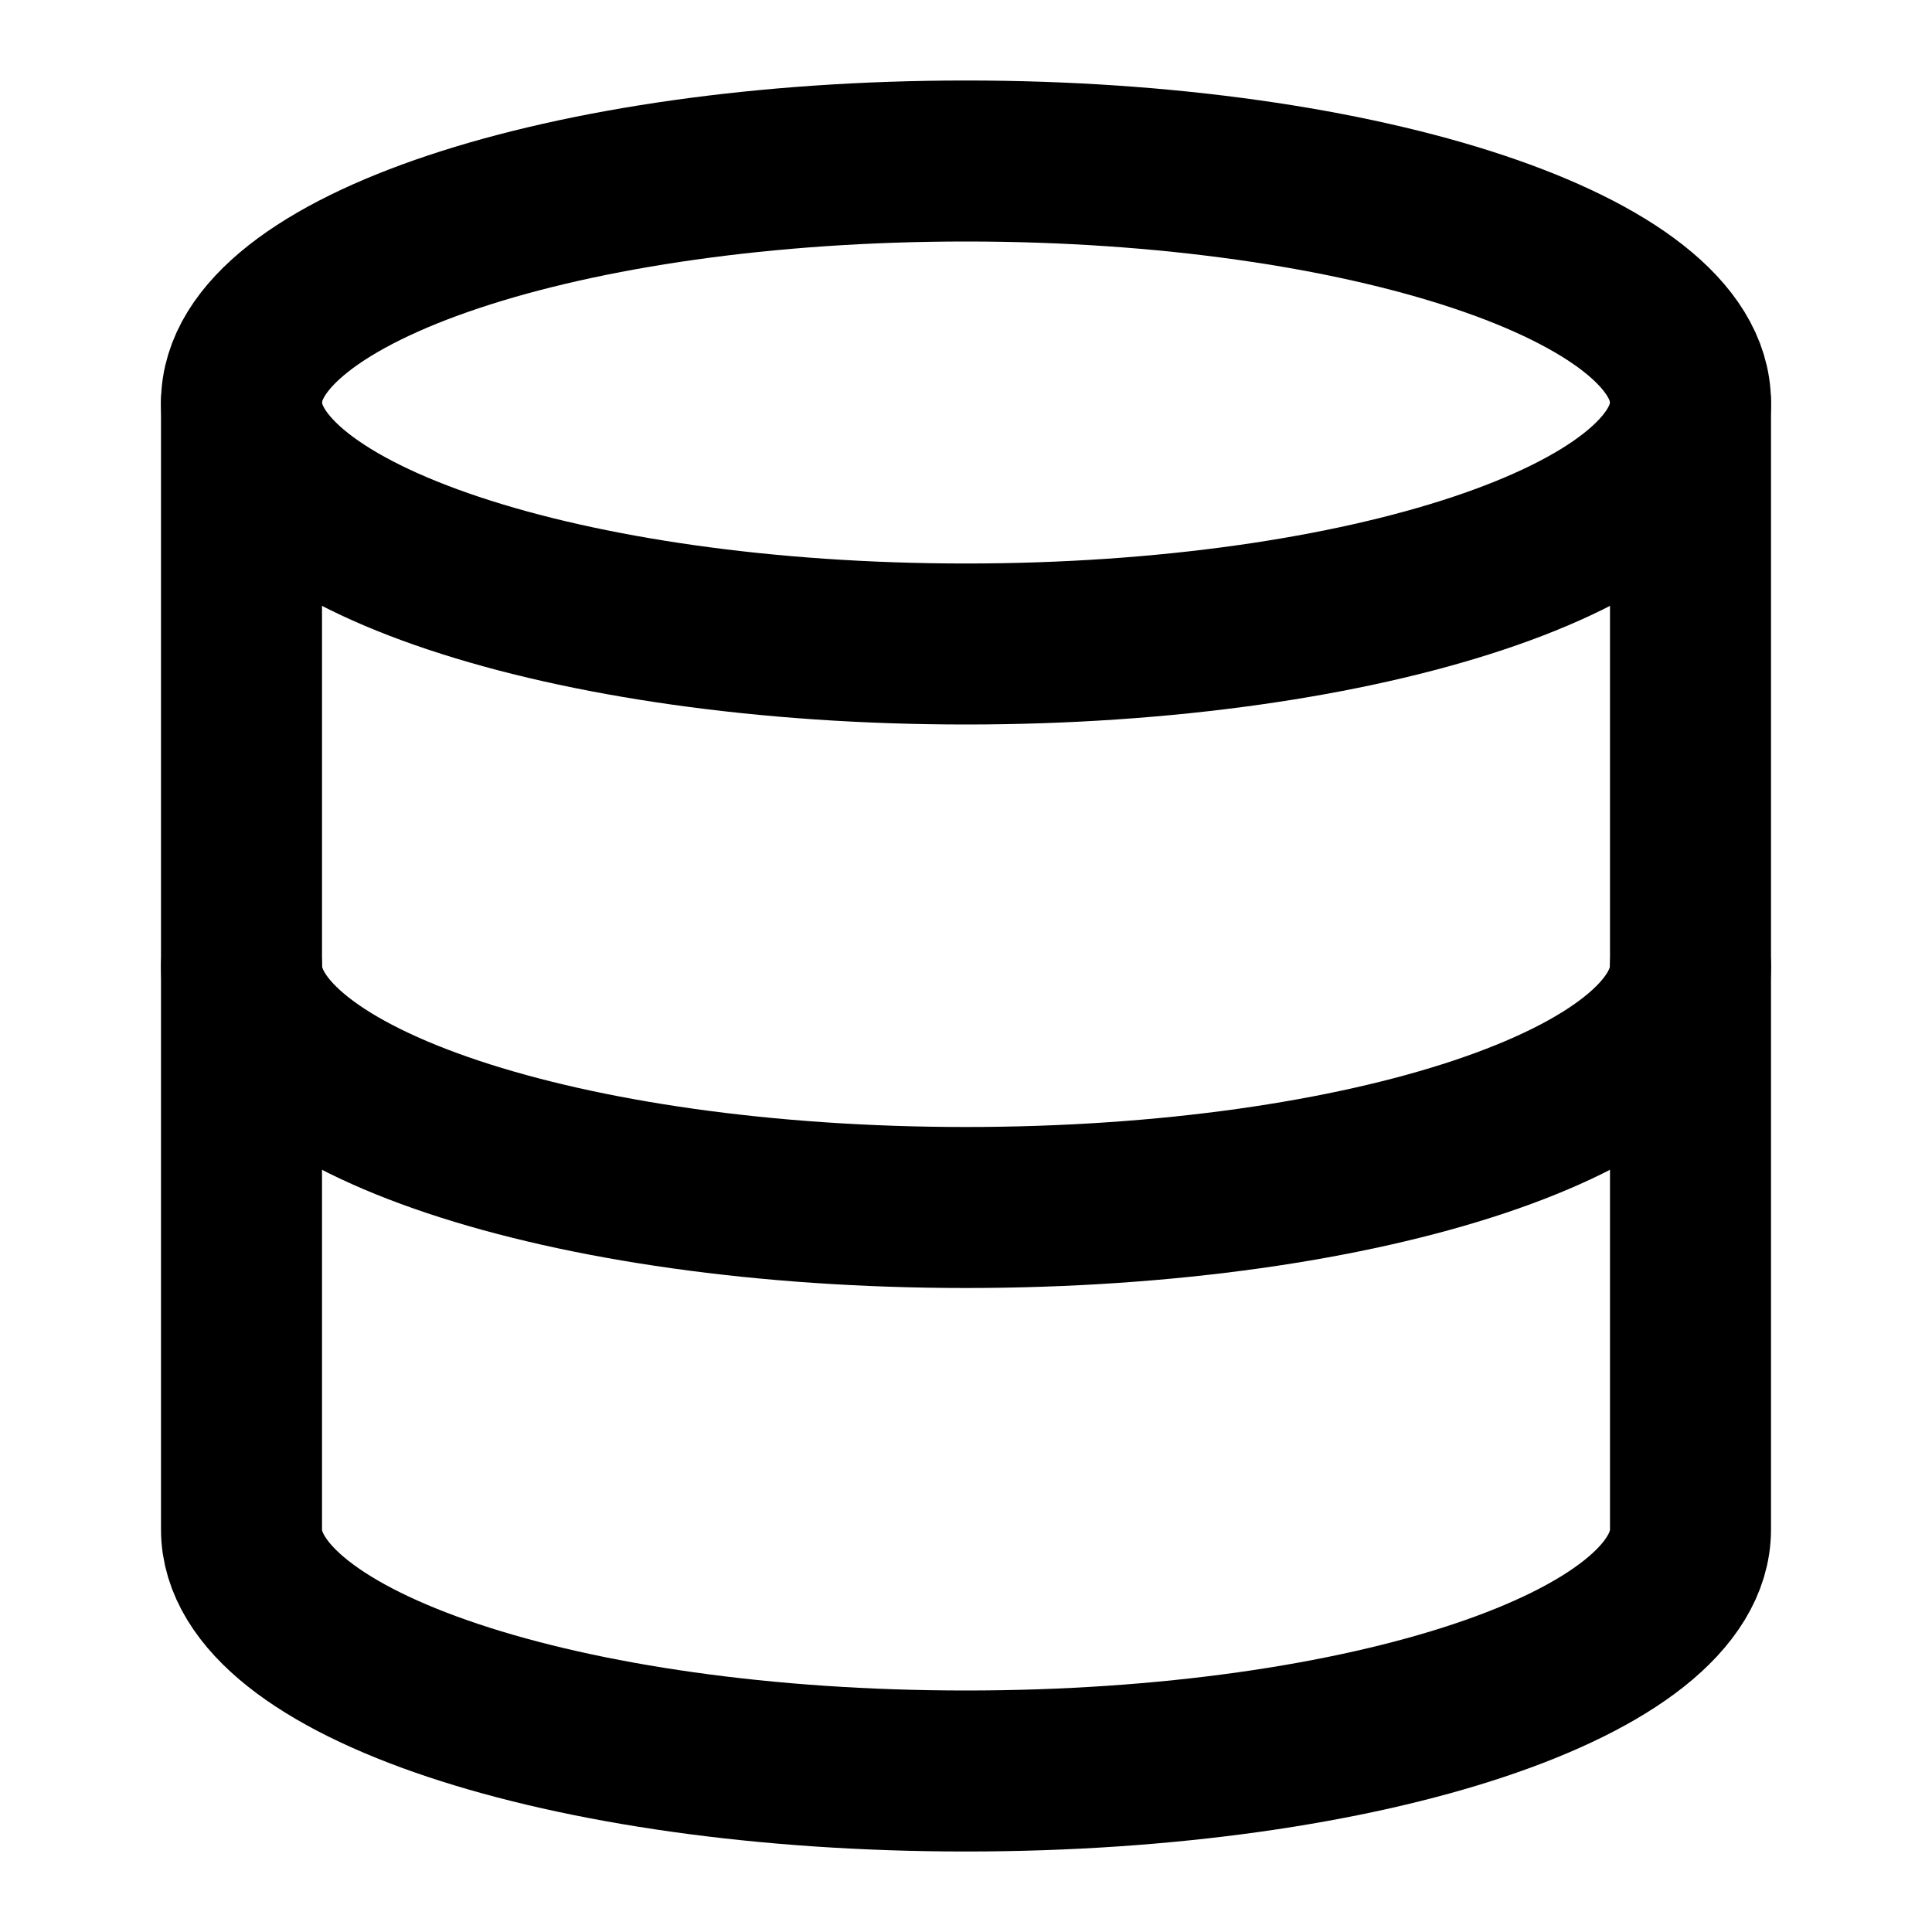
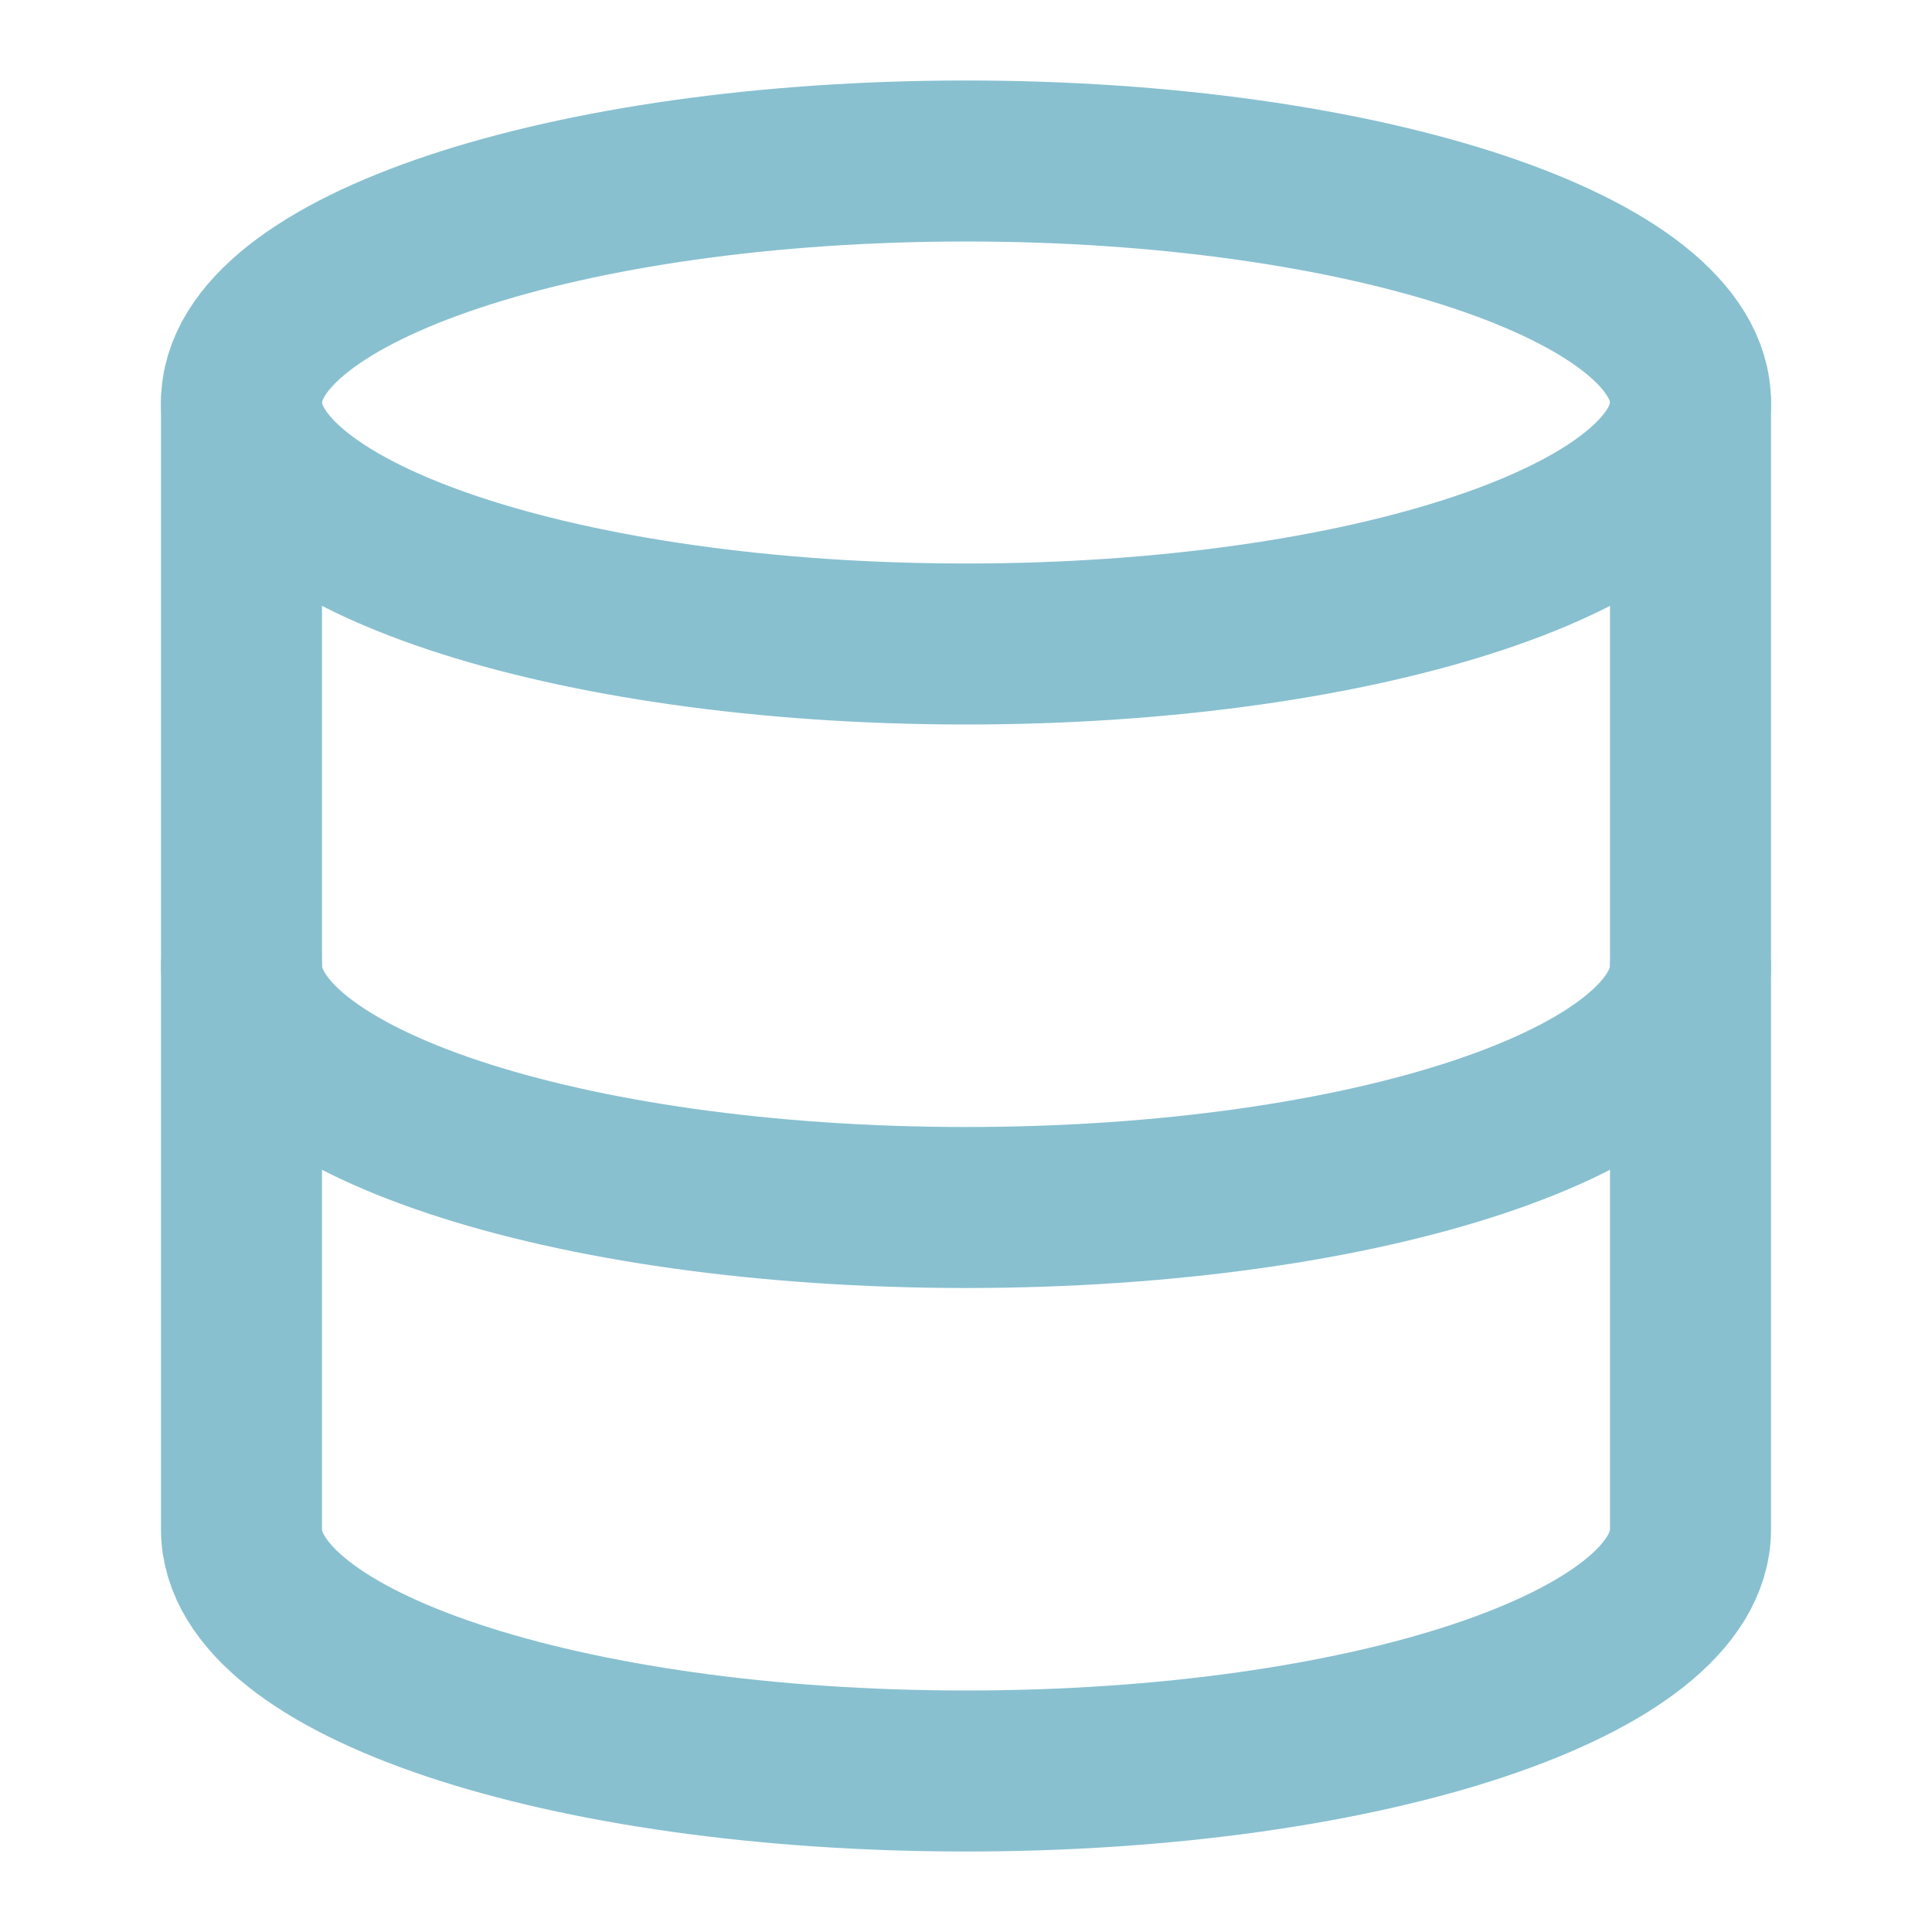
- <svg xmlns="http://www.w3.org/2000/svg" width="24" height="24" viewBox="0 0 24 24" fill="none" stroke="currentColor" stroke-width="2" stroke-linecap="round" stroke-linejoin="round">
+ <svg xmlns="http://www.w3.org/2000/svg" width="24" height="24" viewBox="0 0 24 24" fill="none" stroke="#88c0d0" stroke-width="2" stroke-linecap="round" stroke-linejoin="round">
  <ellipse cx="12" cy="5" rx="9" ry="3" />
  <path d="M21 12c0 1.66-4 3-9 3s-9-1.34-9-3" />
  <path d="M3 5v14c0 1.66 4 3 9 3s9-1.34 9-3V5" />
</svg>
